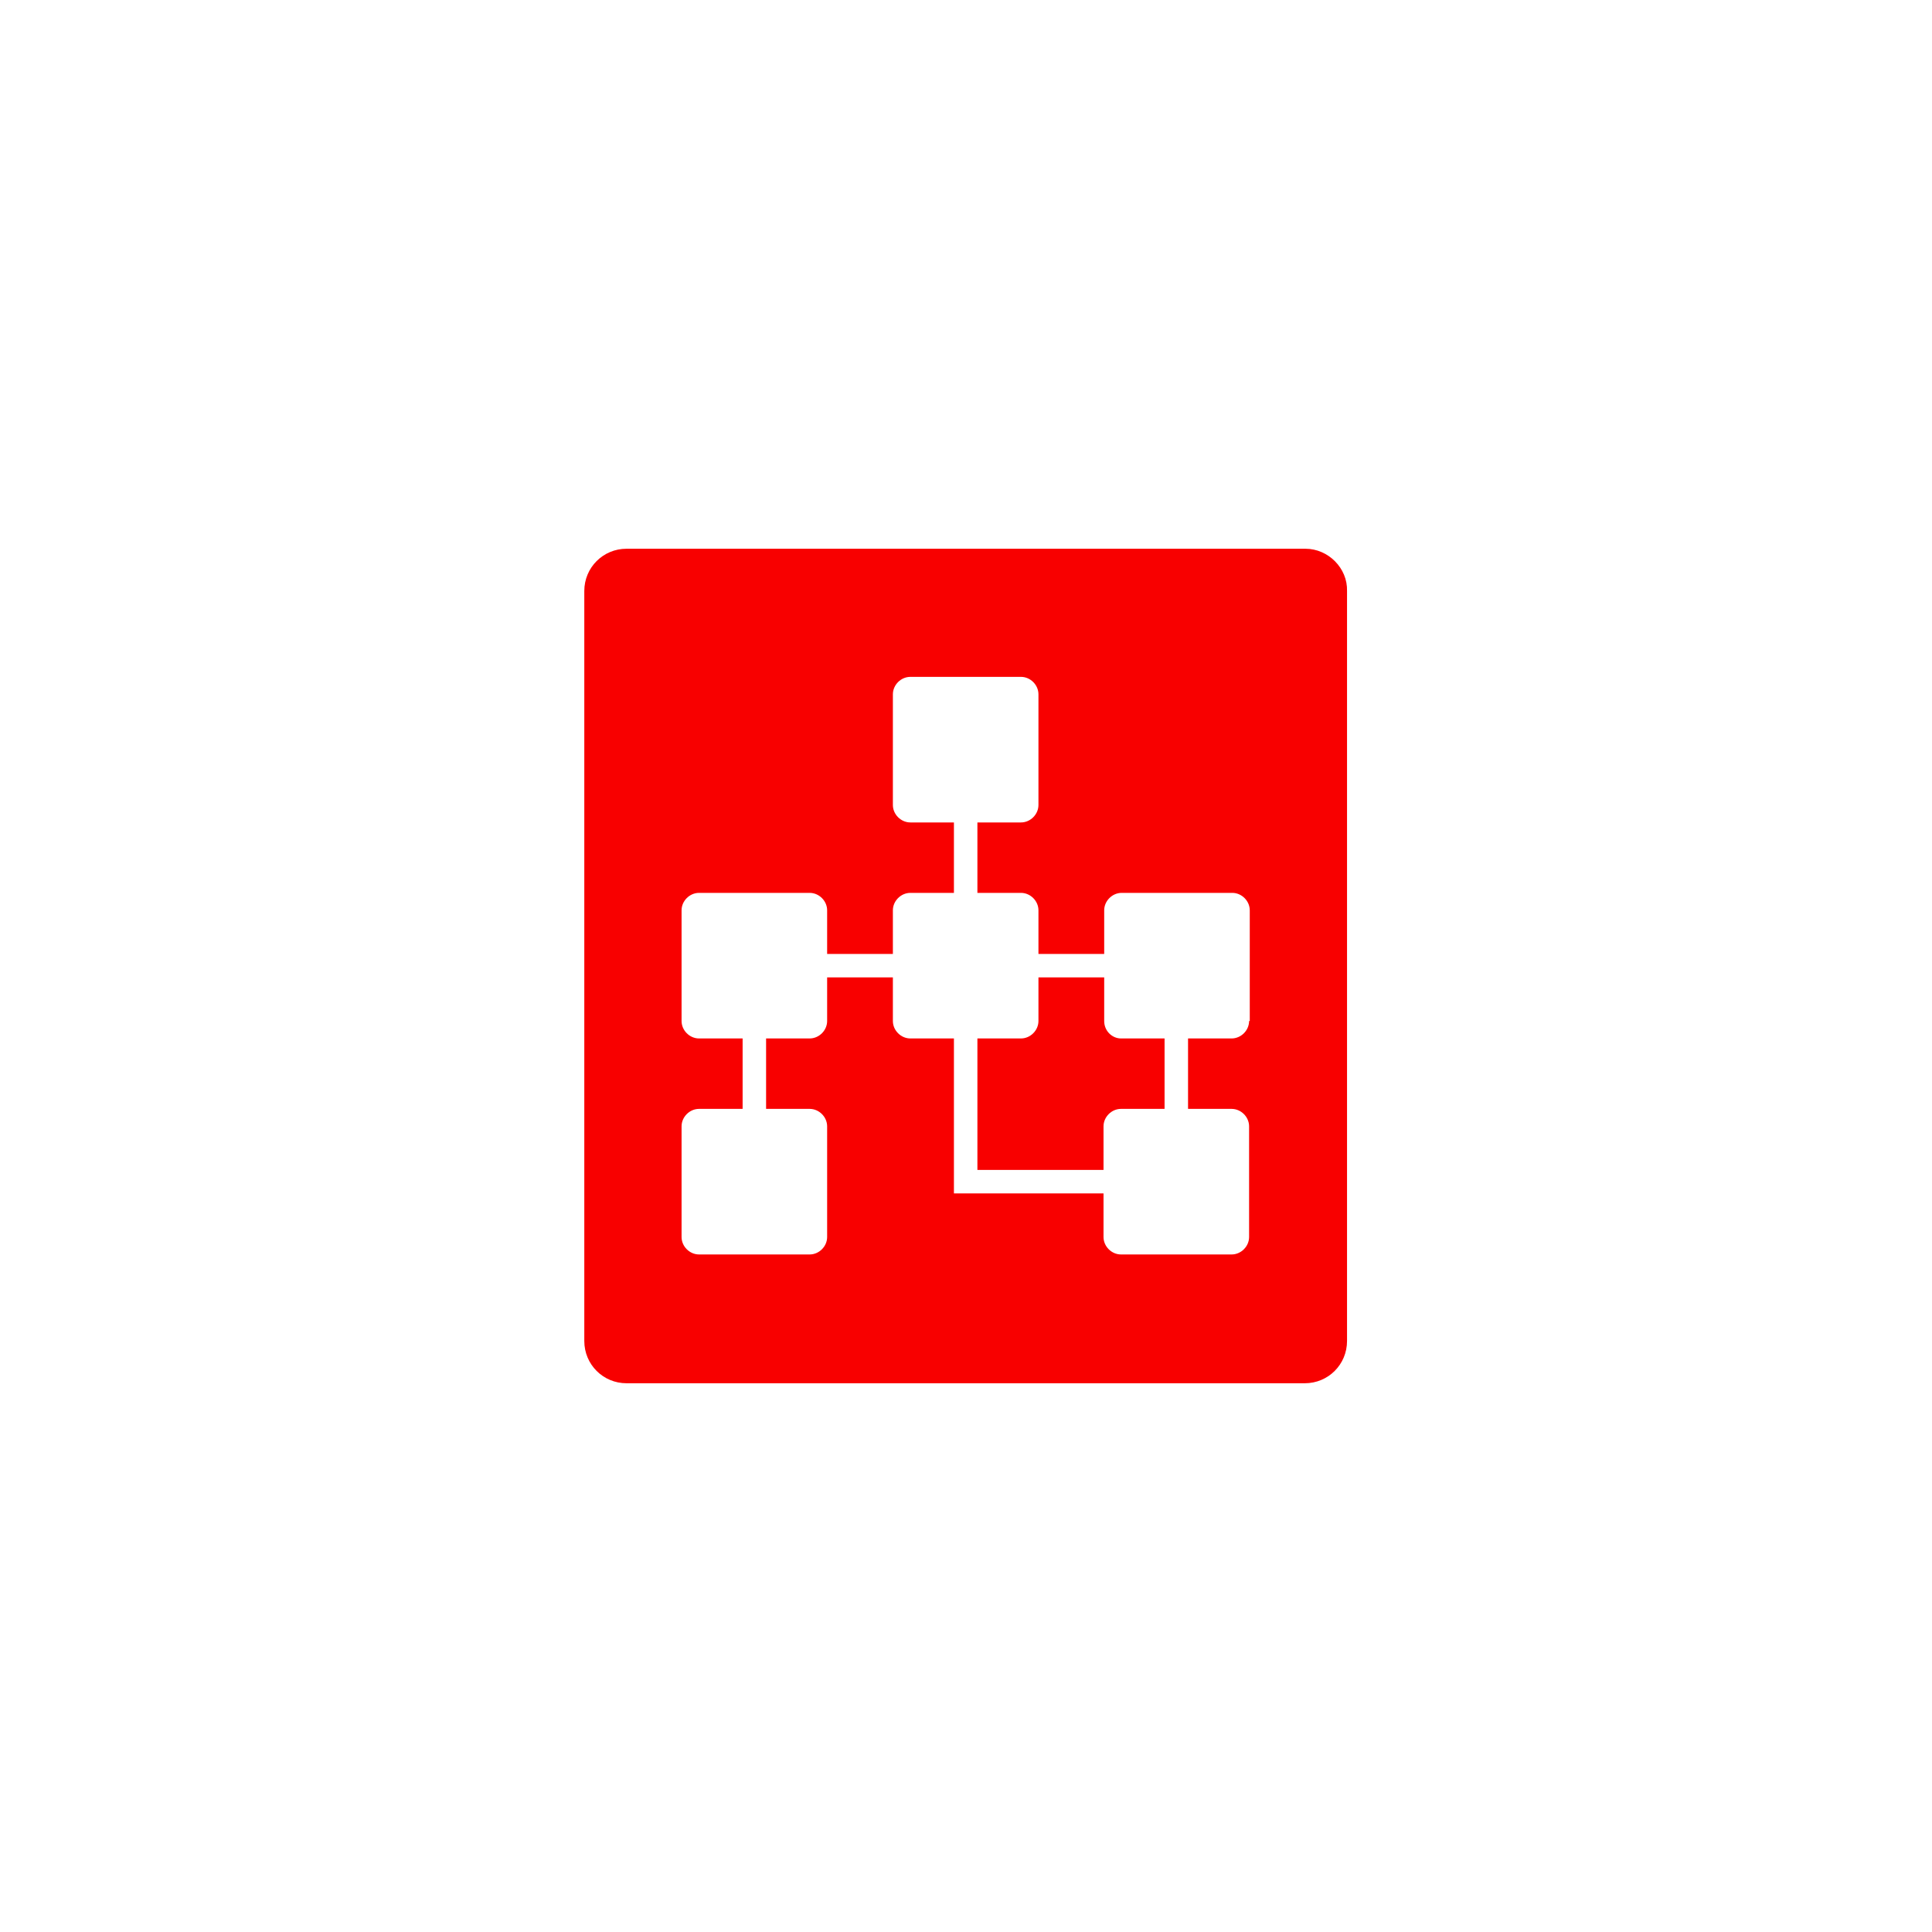
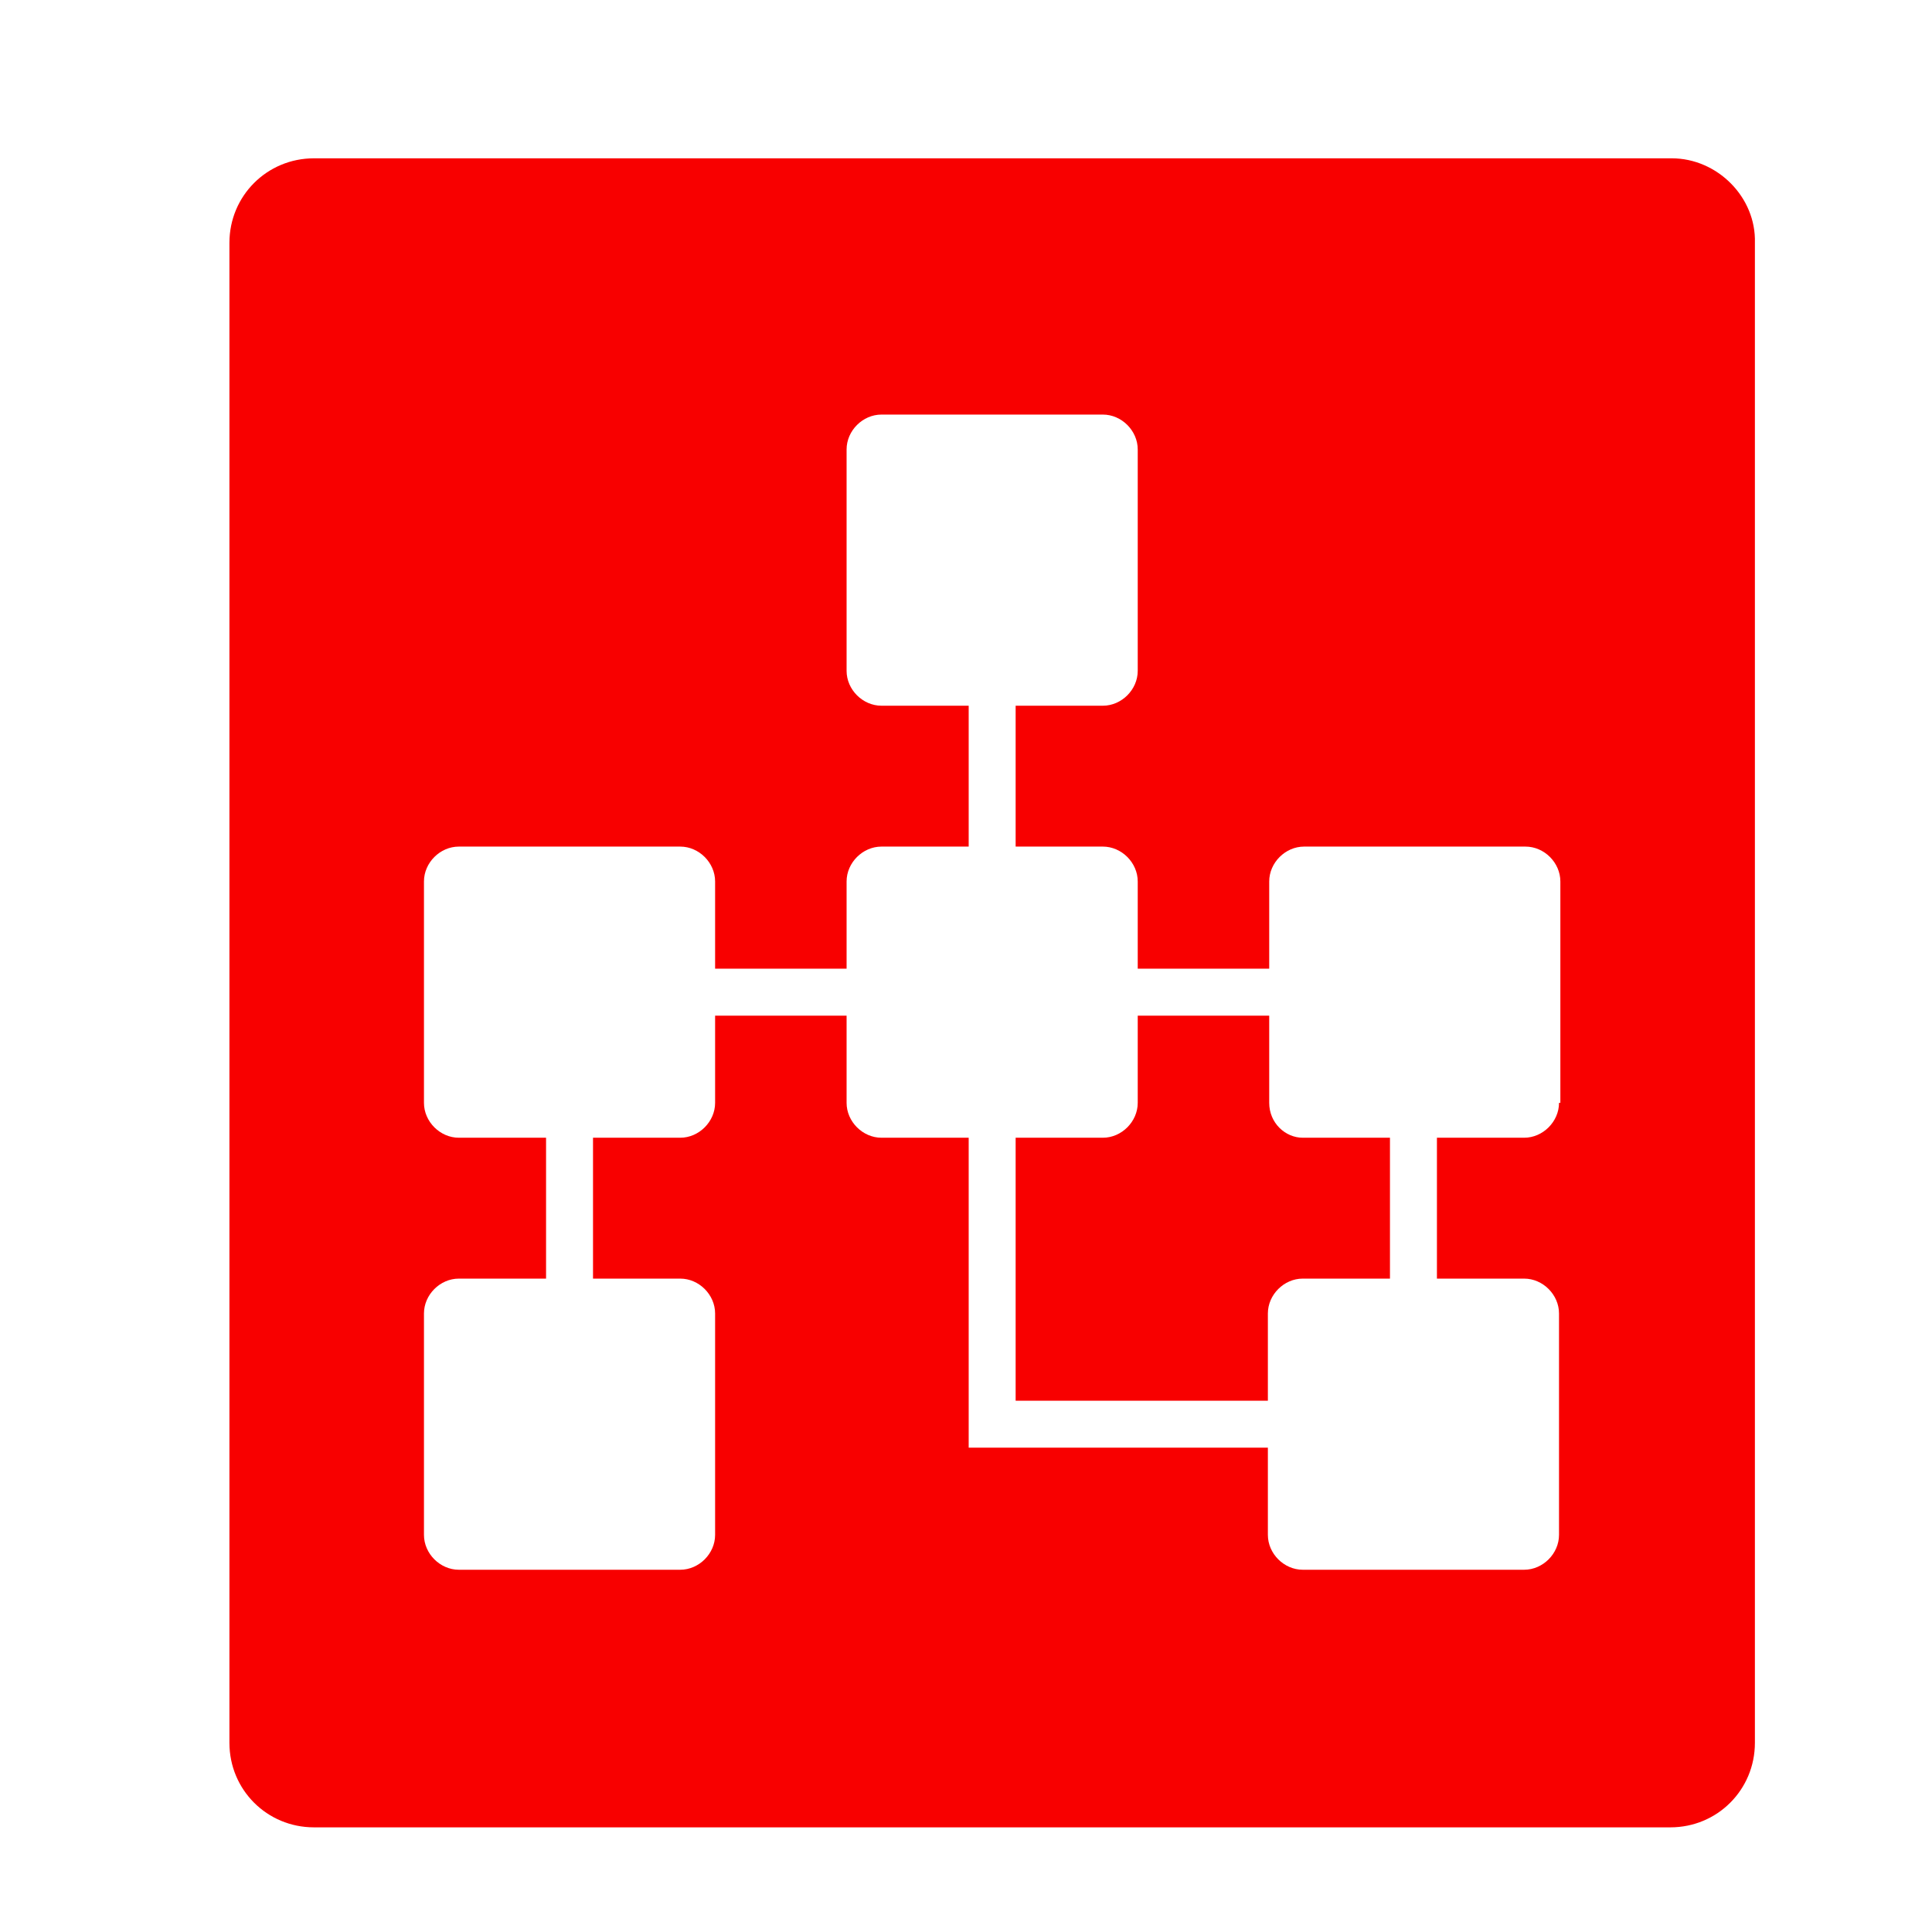
<svg xmlns="http://www.w3.org/2000/svg" version="1.1" id="Icons" x="0px" y="0px" viewBox="0 0 288 288" style="enable-background:new 0 0 288 288;" xml:space="preserve">
  <style type="text/css">
	.st0{fill:#F80000;}
</style>
-   <g>
+   <g transform="translate(-140, -140) scale(2, 2)">
    <path class="st0" d="M164.6,152.2v-6.5h-9.8v6.5c0,1.4-1.2,2.6-2.6,2.6h-6.5v19.6h18.8v-6.5c0-1.4,1.2-2.6,2.6-2.6h6.5v-10.5h-6.5   C165.8,154.8,164.6,153.7,164.6,152.2z" />
    <path class="st0" d="M194.6,81.8H93.4c-3.5,0-6.3,2.8-6.3,6.3v111.8c0,3.5,2.8,6.3,6.3,6.3h101.1c3.5,0,6.3-2.8,6.3-6.3V88.1   C200.9,84.7,198,81.8,194.6,81.8z M186.2,152.2c0,1.4-1.2,2.6-2.6,2.6h-6.5v10.5h6.5c1.4,0,2.6,1.2,2.6,2.6v16.5   c0,1.4-1.2,2.6-2.6,2.6h-16.5c-1.4,0-2.6-1.2-2.6-2.6v-6.5h-22.3v-23.1h-6.5c-1.4,0-2.6-1.2-2.6-2.6v-6.5h-9.8v6.5   c0,1.4-1.2,2.6-2.6,2.6h-6.5v10.5h6.5c1.4,0,2.6,1.2,2.6,2.6v16.5c0,1.4-1.2,2.6-2.6,2.6h-16.5c-1.4,0-2.6-1.2-2.6-2.6v-16.5   c0-1.4,1.2-2.6,2.6-2.6h6.5v-10.5h-6.5c-1.4,0-2.6-1.2-2.6-2.6v-16.5c0-1.4,1.2-2.6,2.6-2.6h16.5c1.4,0,2.6,1.2,2.6,2.6v6.5h9.8   v-6.5c0-1.4,1.2-2.6,2.6-2.6h6.5v-10.5h-6.5c-1.4,0-2.6-1.2-2.6-2.6v-16.5c0-1.4,1.2-2.6,2.6-2.6h16.5c1.4,0,2.6,1.2,2.6,2.6v16.5   c0,1.4-1.2,2.6-2.6,2.6h-6.5v10.5h6.5c1.4,0,2.6,1.2,2.6,2.6v6.5h9.8v-6.5c0-1.4,1.2-2.6,2.6-2.6h16.5c1.4,0,2.6,1.2,2.6,2.6V152.2   z" />
  </g>
</svg>
